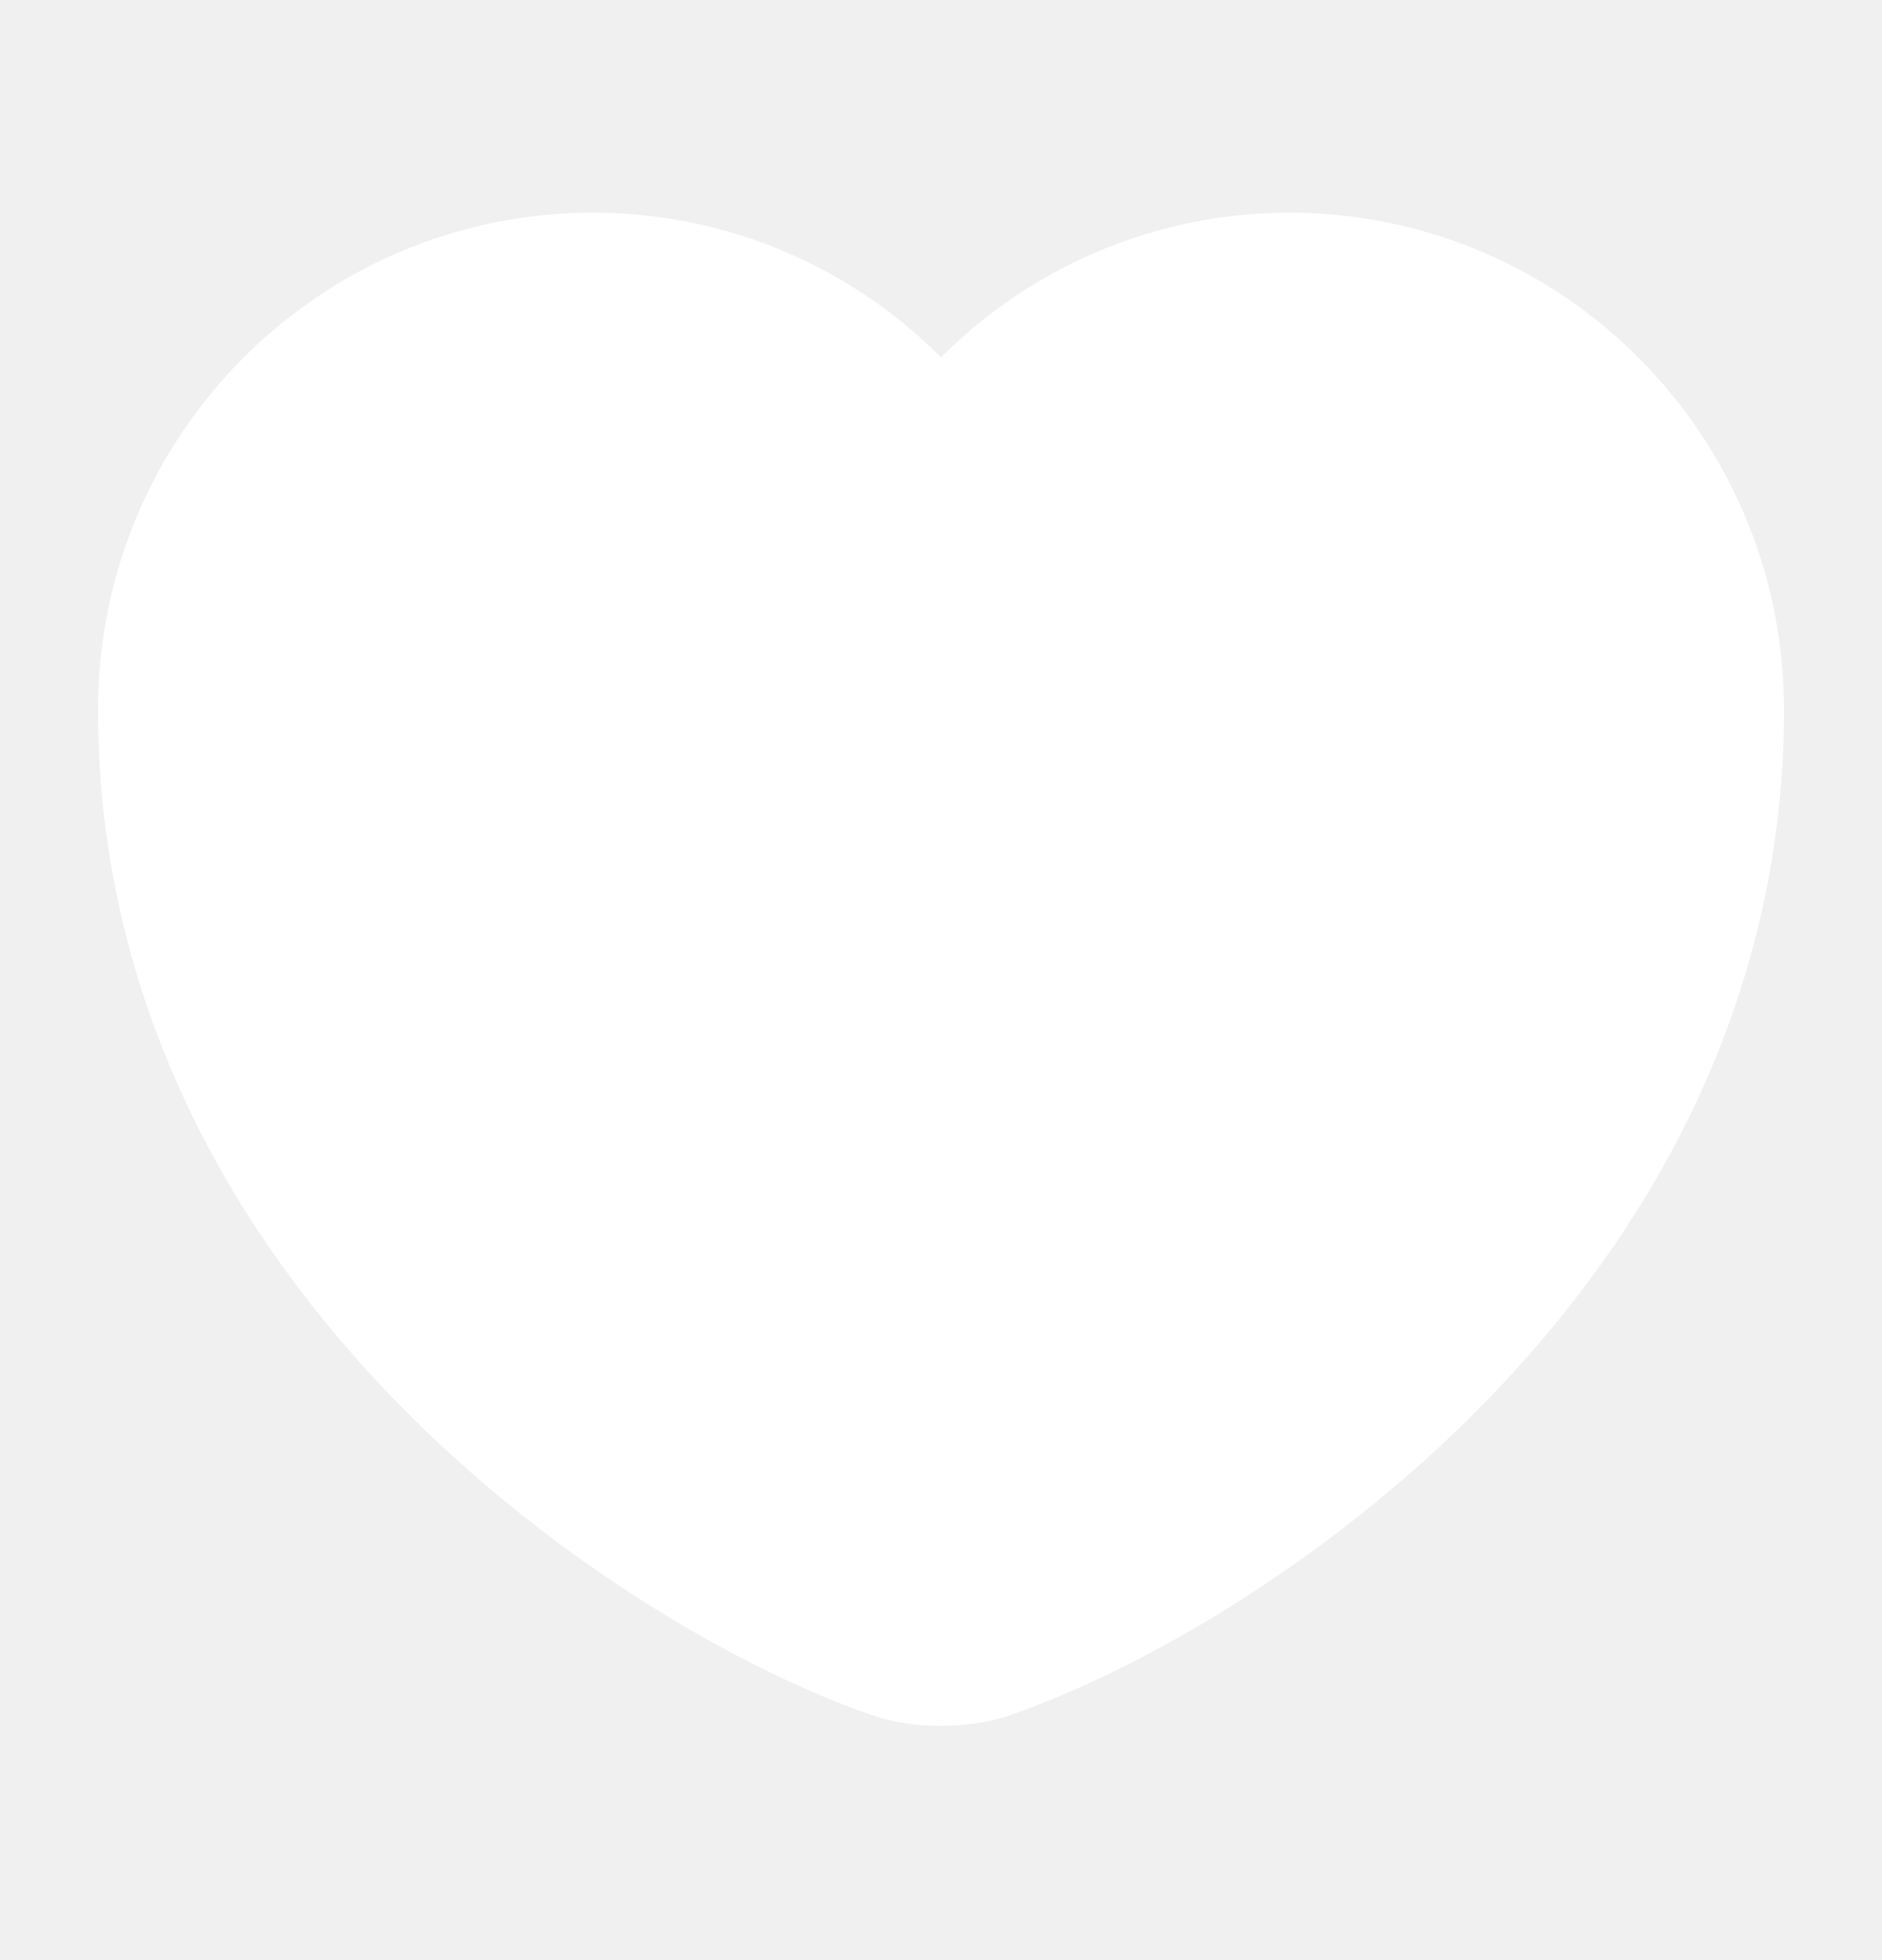
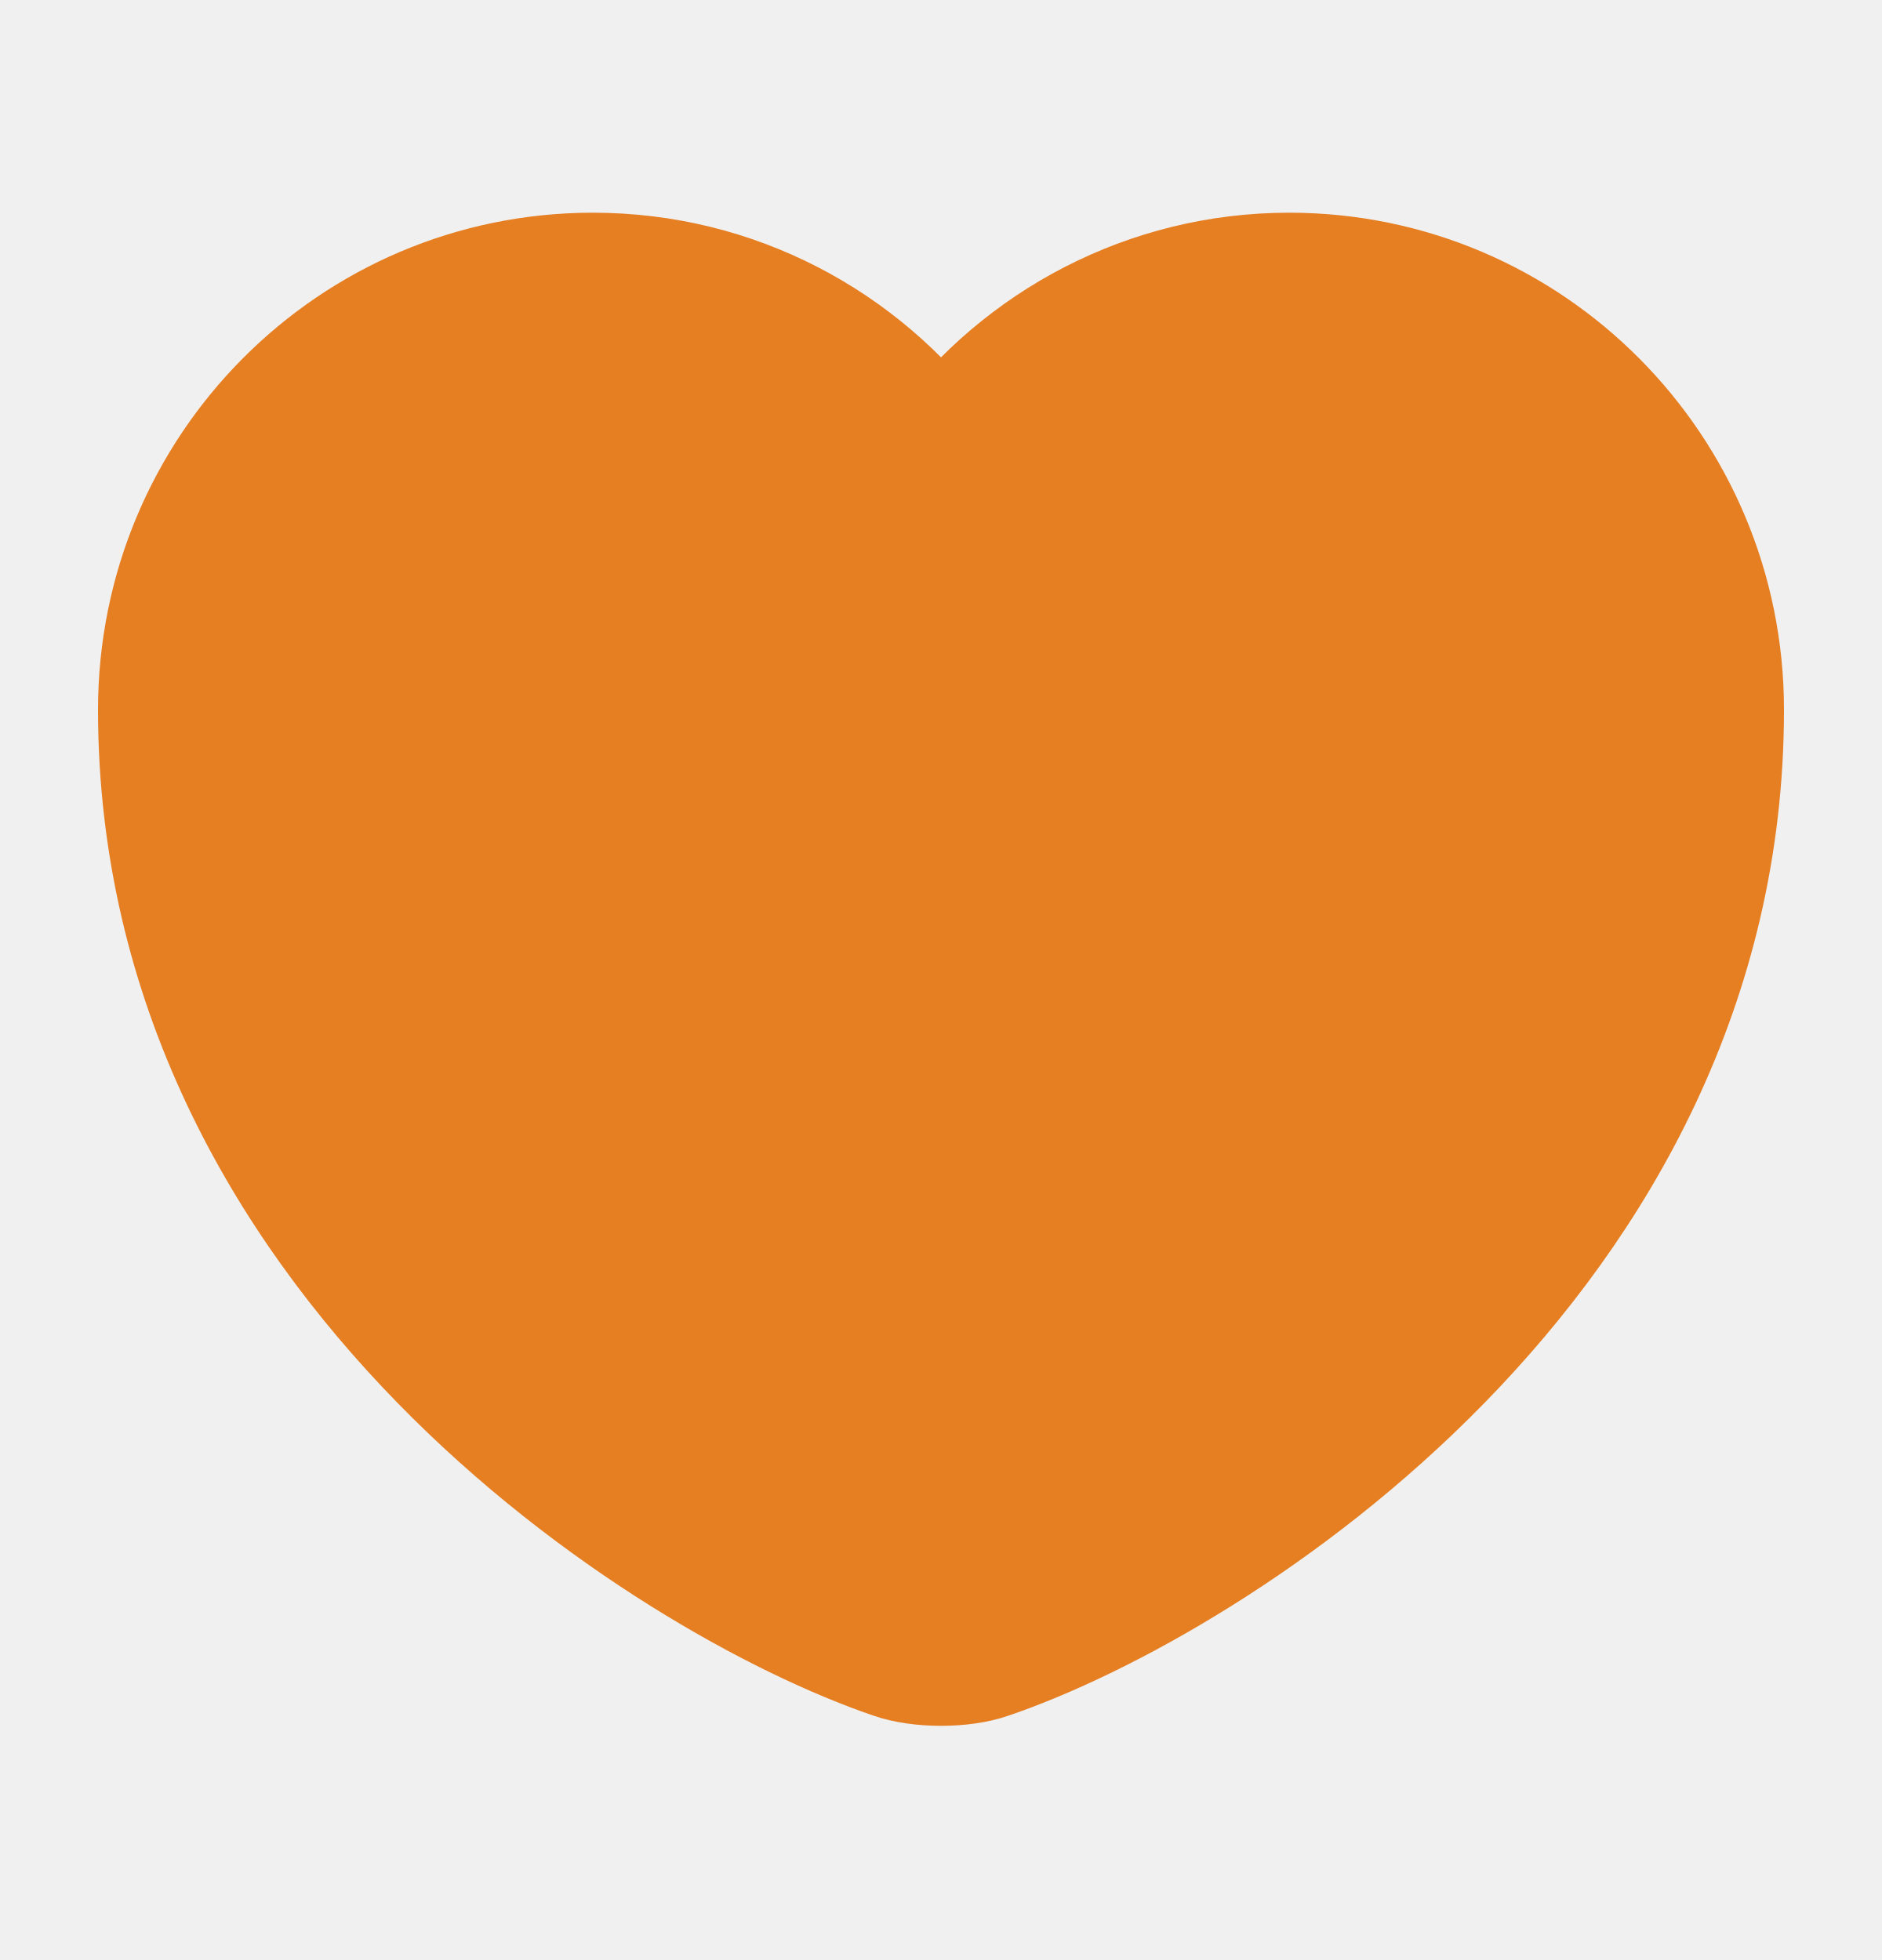
<svg xmlns="http://www.w3.org/2000/svg" width="24" height="25" viewBox="0 0 24 25" fill="none">
-   <path d="M12.62 21.173C12.28 21.293 11.72 21.293 11.38 21.173C8.48 20.183 2 16.053 2 9.053C2 5.963 4.49 3.463 7.56 3.463C9.38 3.463 10.99 4.343 12 5.703C13.01 4.343 14.63 3.463 16.44 3.463C19.51 3.463 22 5.963 22 9.053C22 16.053 15.52 20.183 12.62 21.173Z" fill="white" stroke="white" stroke-width="1.5" stroke-linecap="round" stroke-linejoin="round" />
+   <path d="M12.62 21.173C12.28 21.293 11.72 21.293 11.38 21.173C8.48 20.183 2 16.053 2 9.053C2 5.963 4.49 3.463 7.56 3.463C9.38 3.463 10.99 4.343 12 5.703C13.01 4.343 14.63 3.463 16.44 3.463C19.51 3.463 22 5.963 22 9.053C22 16.053 15.52 20.183 12.62 21.173Z" fill="#E67E22" stroke="#E67E22" stroke-width="1.5" stroke-linecap="round" stroke-linejoin="round" />
</svg>
